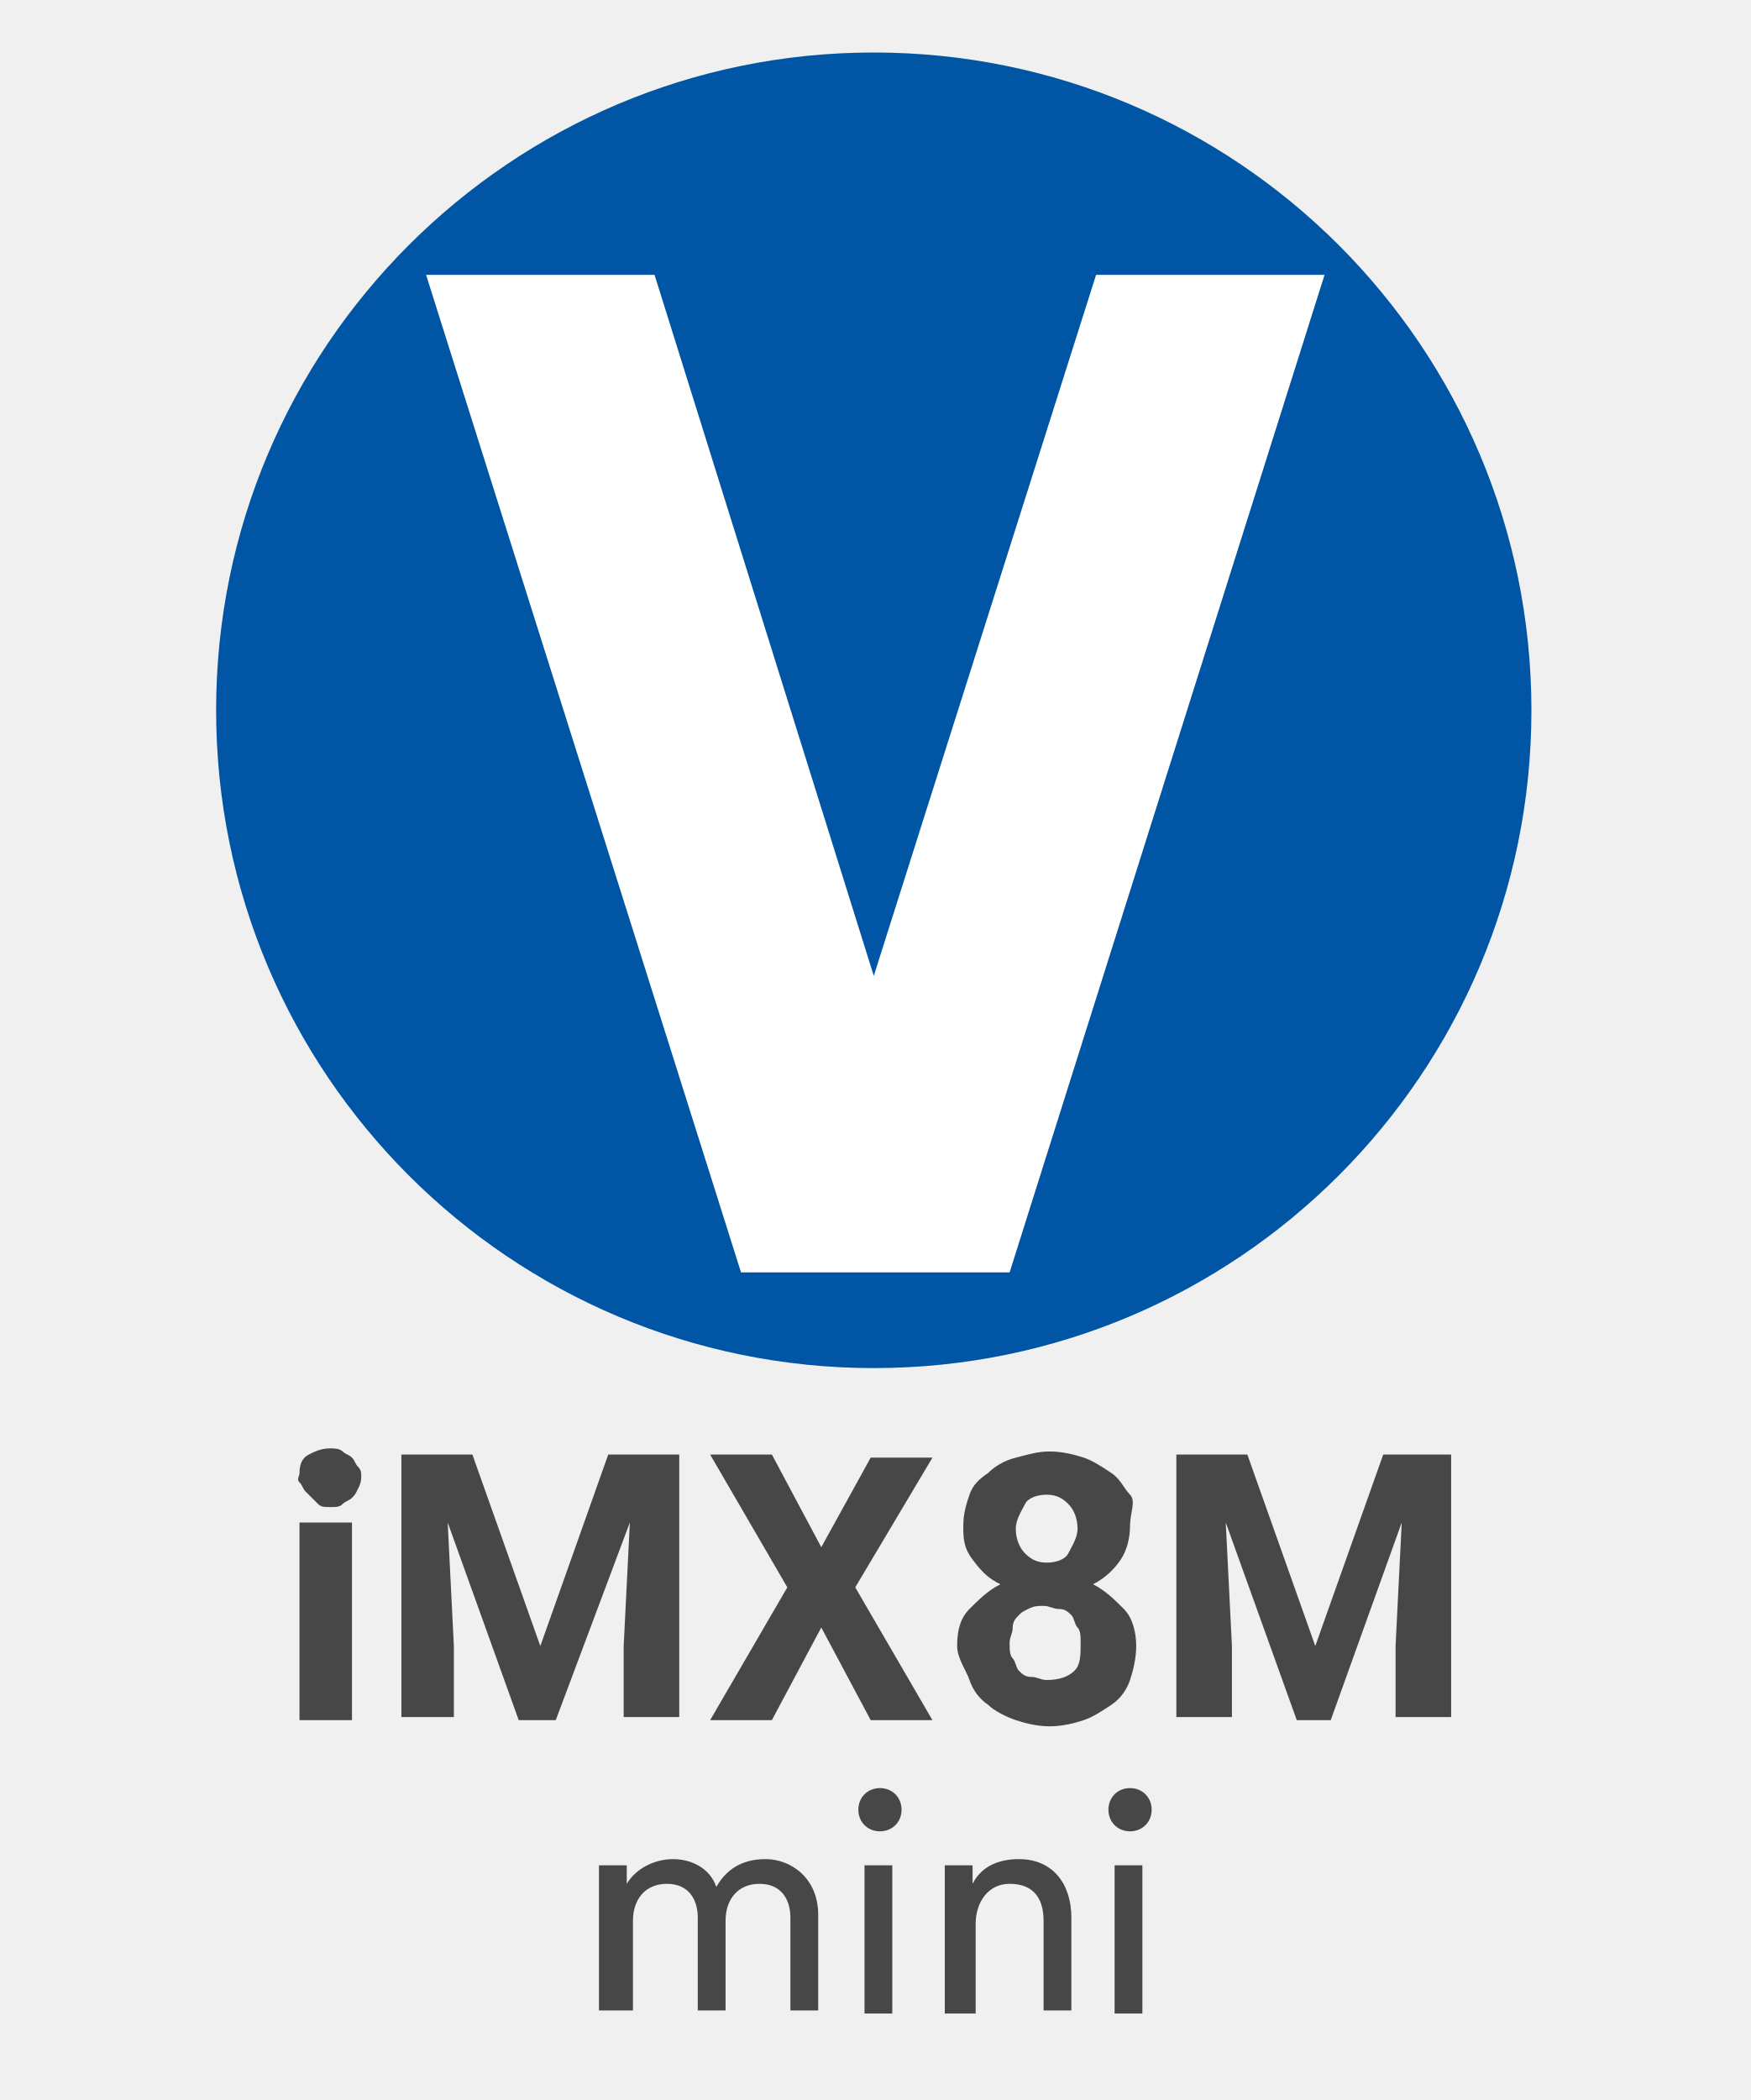
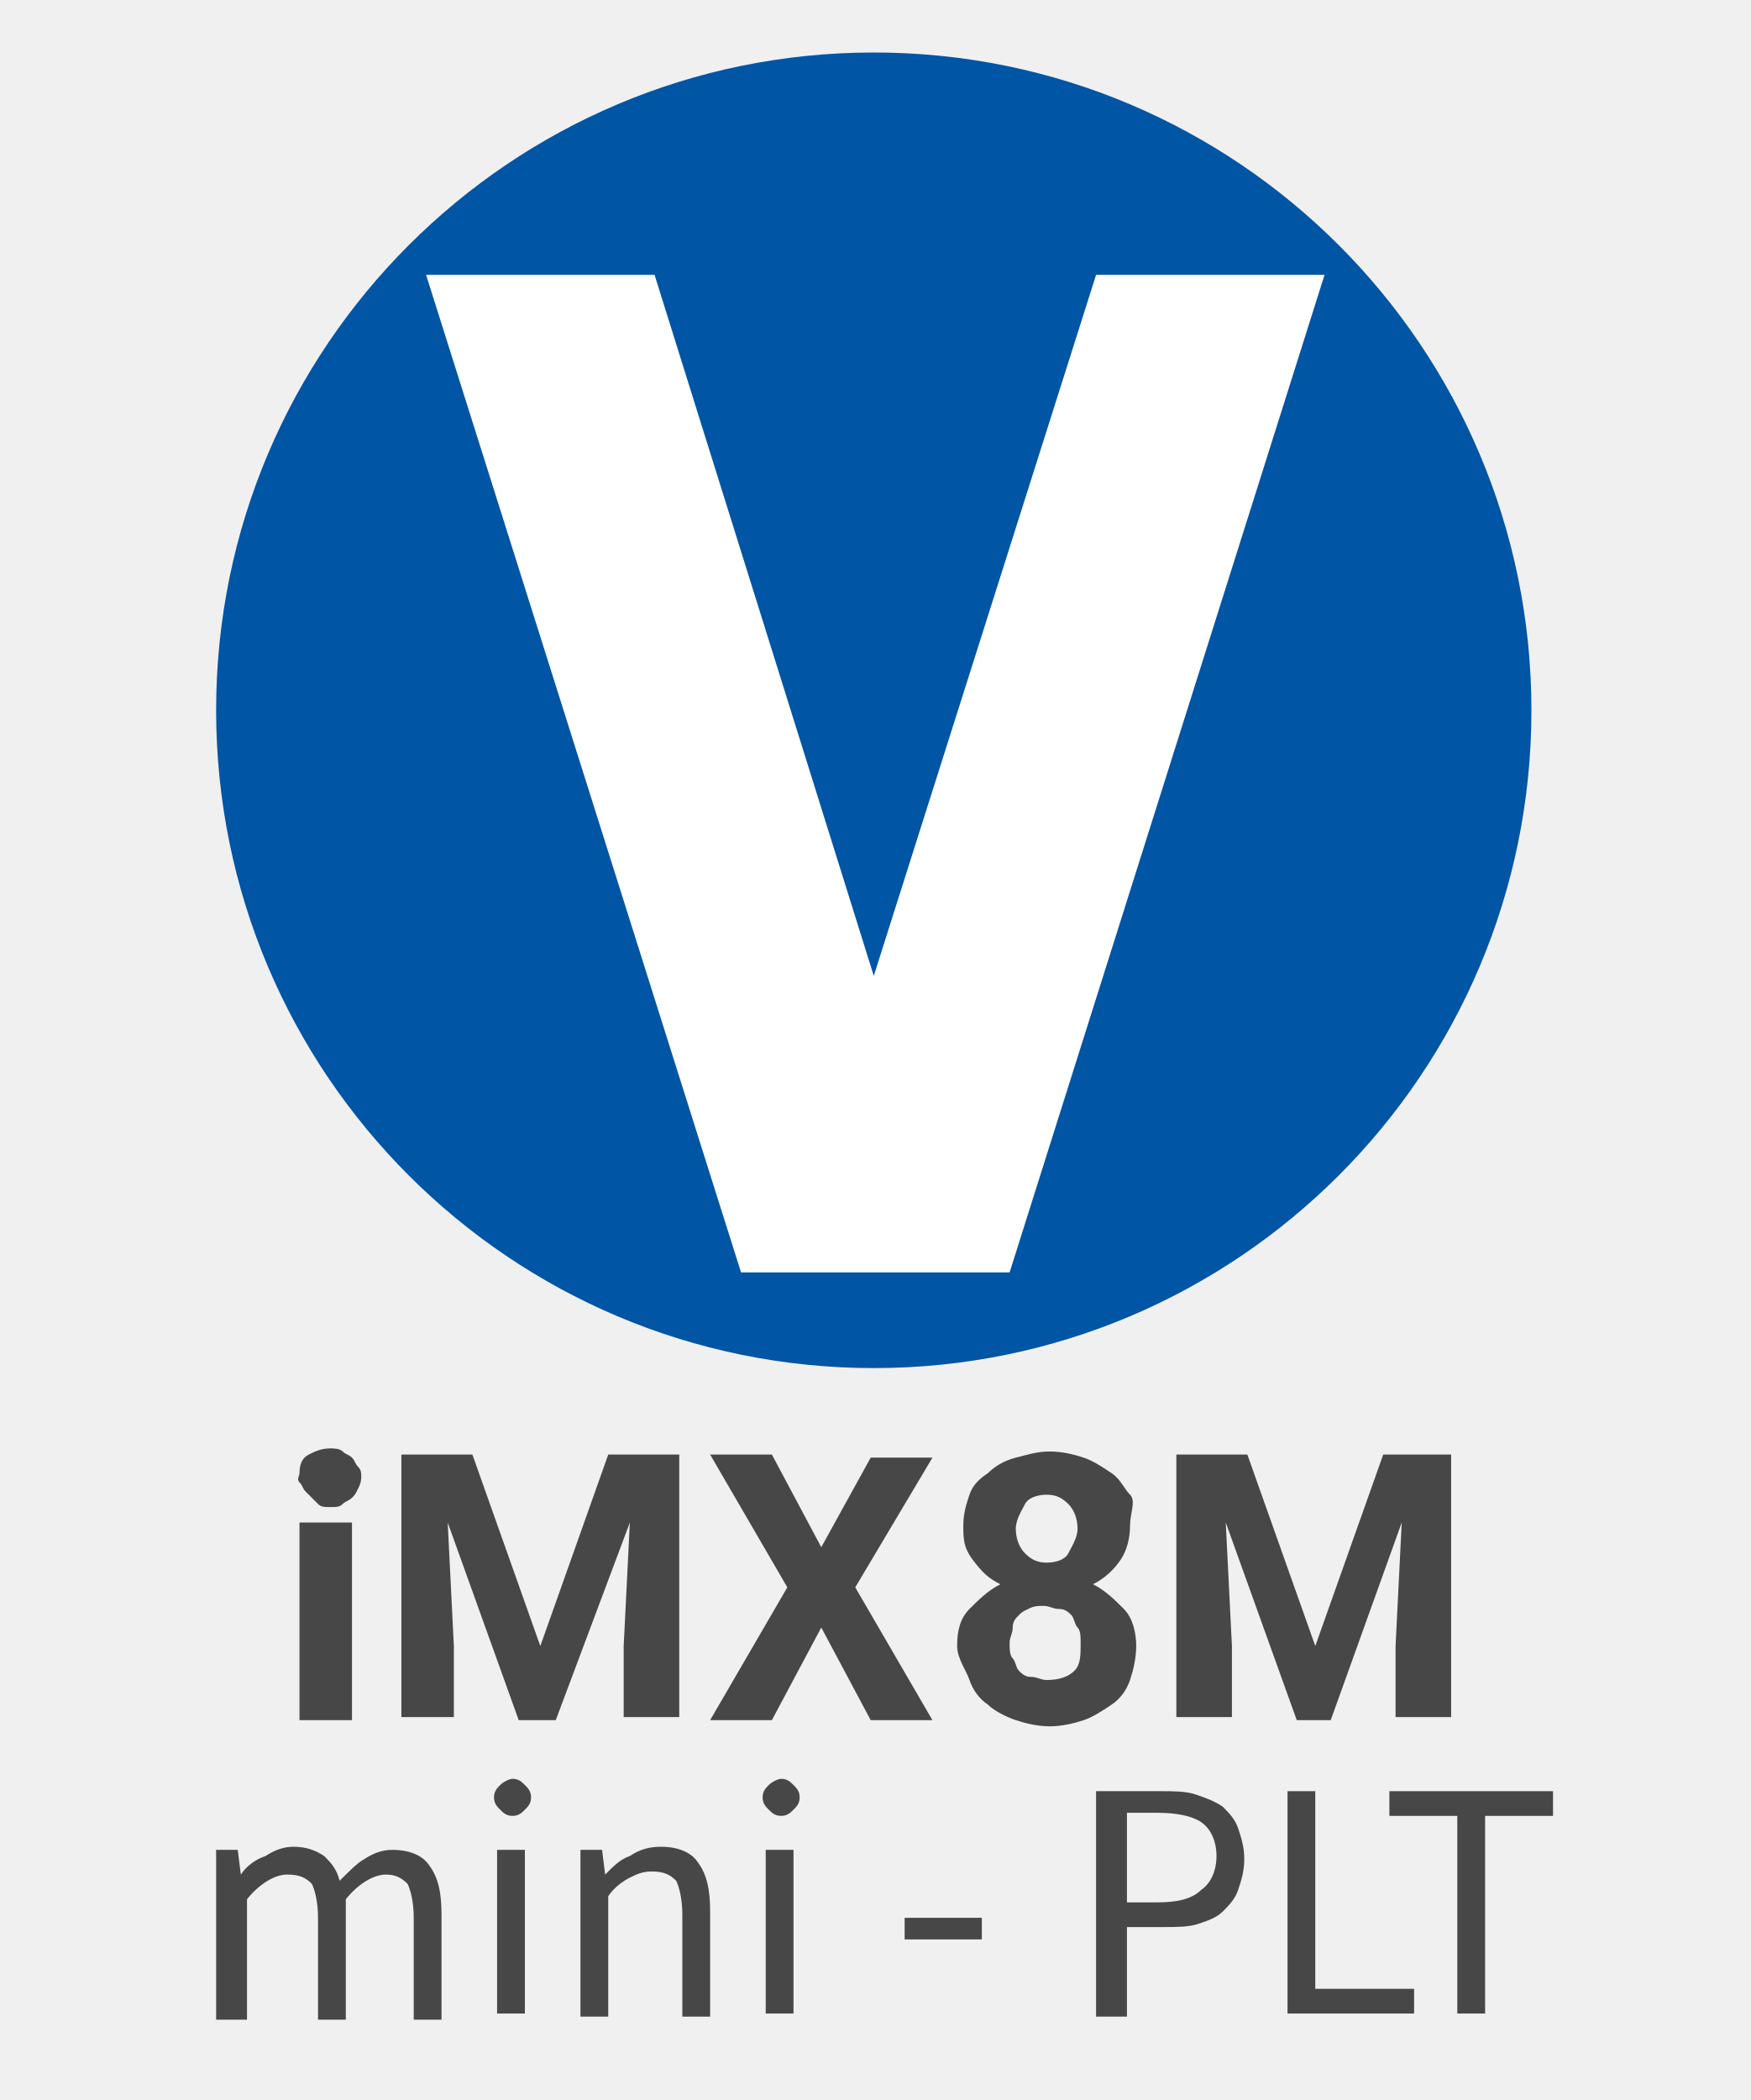
<svg xmlns="http://www.w3.org/2000/svg" version="1.1" id="Layer_1" x="0px" y="0px" viewBox="0 0 56.7 68" style="enable-background:new 0 0 56.7 68;" xml:space="preserve">
  <style type="text/css">
	.st0{fill:#0055A5;}
	.st1{fill:#FFFFFF;}
	.st2{fill:#474747;}
</style>
  <g>
    <circle class="st0" cx="28.3" cy="23" r="21.3" />
    <polygon class="st1" points="28.3,31.6 35.5,8.9 42.9,8.9 32.7,41.2 24,41.2 13.8,8.9 21.2,8.9  " />
  </g>
  <g>
    <path class="st2" d="M9.7,47.7c0-0.3,0.1-0.5,0.3-0.6s0.4-0.2,0.7-0.2c0.1,0,0.3,0,0.4,0.1s0.2,0.1,0.3,0.2s0.1,0.2,0.2,0.3   s0.1,0.2,0.1,0.3s0,0.2-0.1,0.4s-0.1,0.2-0.2,0.3s-0.2,0.1-0.3,0.2s-0.2,0.1-0.4,0.1s-0.3,0-0.4-0.1s-0.3-0.3-0.4-0.4   S9.8,48.1,9.7,48S9.7,47.8,9.7,47.7z M11.4,55.7H9.7v-6.4h1.7V55.7z" />
-     <path class="st2" d="M15.3,47.1l2.2,6.2l2.2-6.2H22v8.5h-1.8v-2.3l0.2-4L18,55.7h-1.2l-2.3-6.4l0.2,4v2.3H13v-8.5   C13,47.1,15.3,47.1,15.3,47.1z" />
+     <path class="st2" d="M15.3,47.1l2.2,6.2l2.2-6.2H22v8.5h-1.8v-2.3l0.2-4L18,55.7h-1.2l-2.3-6.4l0.2,4v2.3H13v-8.5H15.3z" />
    <path class="st2" d="M26.6,50.1l1.6-2.9h2l-2.5,4.2l2.5,4.3h-2l-1.6-3l-1.6,3h-2l2.5-4.3L23,47.1h2L26.6,50.1z" />
    <path class="st2" d="M36.6,49.4c0,0.4-0.1,0.8-0.3,1.1s-0.5,0.6-0.9,0.8c0.4,0.2,0.7,0.5,1,0.8s0.4,0.8,0.4,1.2s-0.1,0.8-0.2,1.1   S36.3,55,36,55.2s-0.6,0.4-0.9,0.5s-0.7,0.2-1.1,0.2c-0.4,0-0.8-0.1-1.1-0.2s-0.7-0.3-0.9-0.5c-0.3-0.2-0.5-0.5-0.6-0.8   S31,53.7,31,53.3c0-0.5,0.1-0.9,0.4-1.2s0.6-0.6,1-0.8c-0.4-0.2-0.6-0.4-0.9-0.8s-0.3-0.7-0.3-1.1c0-0.4,0.1-0.7,0.2-1   s0.3-0.5,0.6-0.7c0.2-0.2,0.5-0.4,0.9-0.5S33.6,47,34,47s0.8,0.1,1.1,0.2s0.6,0.3,0.9,0.5s0.4,0.5,0.6,0.7S36.6,49,36.6,49.4z    M35,53.2c0-0.2,0-0.4-0.1-0.5s-0.1-0.3-0.2-0.4s-0.2-0.2-0.4-0.2S34,52,33.8,52s-0.3,0-0.5,0.1s-0.2,0.1-0.3,0.2s-0.2,0.2-0.2,0.4   s-0.1,0.3-0.1,0.5s0,0.4,0.1,0.5s0.1,0.3,0.2,0.4s0.2,0.2,0.4,0.2s0.3,0.1,0.5,0.1c0.4,0,0.7-0.1,0.9-0.3S35,53.6,35,53.2z    M34.9,49.5c0-0.3-0.1-0.6-0.3-0.8s-0.4-0.3-0.7-0.3s-0.6,0.1-0.7,0.3s-0.3,0.5-0.3,0.8s0.1,0.6,0.3,0.8s0.4,0.3,0.7,0.3   s0.6-0.1,0.7-0.3S34.9,49.8,34.9,49.5z" />
    <path class="st2" d="M40.4,47.1l2.2,6.2l2.2-6.2H47v8.5h-1.8v-2.3l0.2-4l-2.3,6.4H42l-2.3-6.4l0.2,4v2.3h-1.8v-8.5   C38.1,47.1,40.4,47.1,40.4,47.1z" />
  </g>
  <g>
-     <path class="st2" d="M19.4,65.2v-4.8h0.9V61c0.3-0.5,0.9-0.8,1.5-0.8c0.6,0,1.2,0.3,1.4,0.9c0.4-0.7,1-0.9,1.6-0.9   c0.8,0,1.7,0.6,1.7,1.8v3.1h-0.9v-3c0-0.6-0.3-1.1-1-1.1c-0.7,0-1.1,0.5-1.1,1.2v2.9h-0.9v-3c0-0.6-0.3-1.1-1-1.1   c-0.7,0-1.1,0.5-1.1,1.2v2.9H19.4z" />
-     <path class="st2" d="M28.5,57.9c0.4,0,0.7,0.3,0.7,0.7c0,0.4-0.3,0.7-0.7,0.7c-0.4,0-0.7-0.3-0.7-0.7   C27.8,58.2,28.1,57.9,28.5,57.9z M28,65.2v-4.8h0.9v4.8H28z" />
-     <path class="st2" d="M31.5,65.2h-0.9v-4.8h0.9V61c0.3-0.6,0.9-0.8,1.5-0.8c1.1,0,1.7,0.8,1.7,1.9v3h-0.9v-2.9   c0-0.7-0.3-1.2-1.1-1.2c-0.7,0-1.1,0.6-1.1,1.3V65.2z" />
-     <path class="st2" d="M36.6,57.9c0.4,0,0.7,0.3,0.7,0.7c0,0.4-0.3,0.7-0.7,0.7c-0.4,0-0.7-0.3-0.7-0.7   C35.9,58.2,36.2,57.9,36.6,57.9z M36.1,65.2v-4.8h0.9v4.8H36.1z" />
+     <path class="st2" d="M7,65.2v-5.3h0.7l0.1,0.8h0c0.2-0.3,0.5-0.5,0.8-0.6c0.3-0.2,0.6-0.3,0.9-0.3c0.4,0,0.7,0.1,1,0.3   c0.2,0.2,0.4,0.4,0.5,0.8c0.3-0.3,0.6-0.6,0.8-0.7c0.3-0.2,0.6-0.3,0.9-0.3c0.6,0,1,0.2,1.2,0.5c0.3,0.4,0.4,0.9,0.4,1.6v3.4h-0.9   v-3.3c0-0.5-0.1-0.9-0.2-1.1c-0.2-0.2-0.4-0.3-0.7-0.3c-0.4,0-0.9,0.3-1.3,0.8v3.9h-0.9v-3.3c0-0.5-0.1-0.9-0.2-1.1   c-0.2-0.2-0.4-0.3-0.8-0.3c-0.4,0-0.9,0.3-1.3,0.8v3.9H7z" />
+     <path class="st2" d="M16.6,58.8c-0.2,0-0.3-0.1-0.4-0.2c-0.1-0.1-0.2-0.2-0.2-0.4c0-0.2,0.1-0.3,0.2-0.4s0.3-0.2,0.4-0.2   c0.2,0,0.3,0.1,0.4,0.2s0.2,0.2,0.2,0.4c0,0.2-0.1,0.3-0.2,0.4C16.9,58.7,16.8,58.8,16.6,58.8z M16.1,65.2v-5.3H17v5.3H16.1z" />
+     <path class="st2" d="M18.8,65.2v-5.3h0.7l0.1,0.8h0c0.3-0.3,0.5-0.5,0.8-0.6c0.3-0.2,0.6-0.3,1-0.3c0.6,0,1,0.2,1.2,0.5   c0.3,0.4,0.4,0.9,0.4,1.6v3.4h-0.9v-3.3c0-0.5-0.1-0.9-0.2-1.1c-0.2-0.2-0.4-0.3-0.8-0.3c-0.3,0-0.5,0.1-0.7,0.2   c-0.2,0.1-0.5,0.3-0.7,0.6v3.9H18.8z" />
+     <path class="st2" d="M25.3,58.8c-0.2,0-0.3-0.1-0.4-0.2c-0.1-0.1-0.2-0.2-0.2-0.4c0-0.2,0.1-0.3,0.2-0.4s0.3-0.2,0.4-0.2   c0.2,0,0.3,0.1,0.4,0.2s0.2,0.2,0.2,0.4c0,0.2-0.1,0.3-0.2,0.4C25.6,58.7,25.5,58.8,25.3,58.8z M24.8,65.2v-5.3h0.9v5.3H24.8z" />
+     <path class="st2" d="M29.3,62.8v-0.7h2.5v0.7H29.3z" />
+     <path class="st2" d="M35.5,65.2V58h2.1c0.4,0,0.8,0,1.1,0.1c0.3,0.1,0.6,0.2,0.9,0.4c0.2,0.2,0.4,0.4,0.5,0.7s0.2,0.6,0.2,1   c0,0.4-0.1,0.7-0.2,1c-0.1,0.3-0.3,0.5-0.5,0.7c-0.2,0.2-0.5,0.3-0.8,0.4s-0.7,0.1-1.1,0.1h-1.2v2.9H35.5z M36.4,61.6h1.1   c0.6,0,1.1-0.1,1.4-0.4c0.3-0.2,0.5-0.6,0.5-1.1c0-0.5-0.2-0.9-0.5-1.1c-0.3-0.2-0.8-0.3-1.4-0.3h-1V61.6z" />
+     <path class="st2" d="M41.7,65.2V58h0.9v6.4h3.2v0.8H41.7z" />
+     <path class="st2" d="M47.2,65.2v-6.4H45V58h5.3v0.8h-2.2v6.4H47.2z" />
  </g>
</svg>
